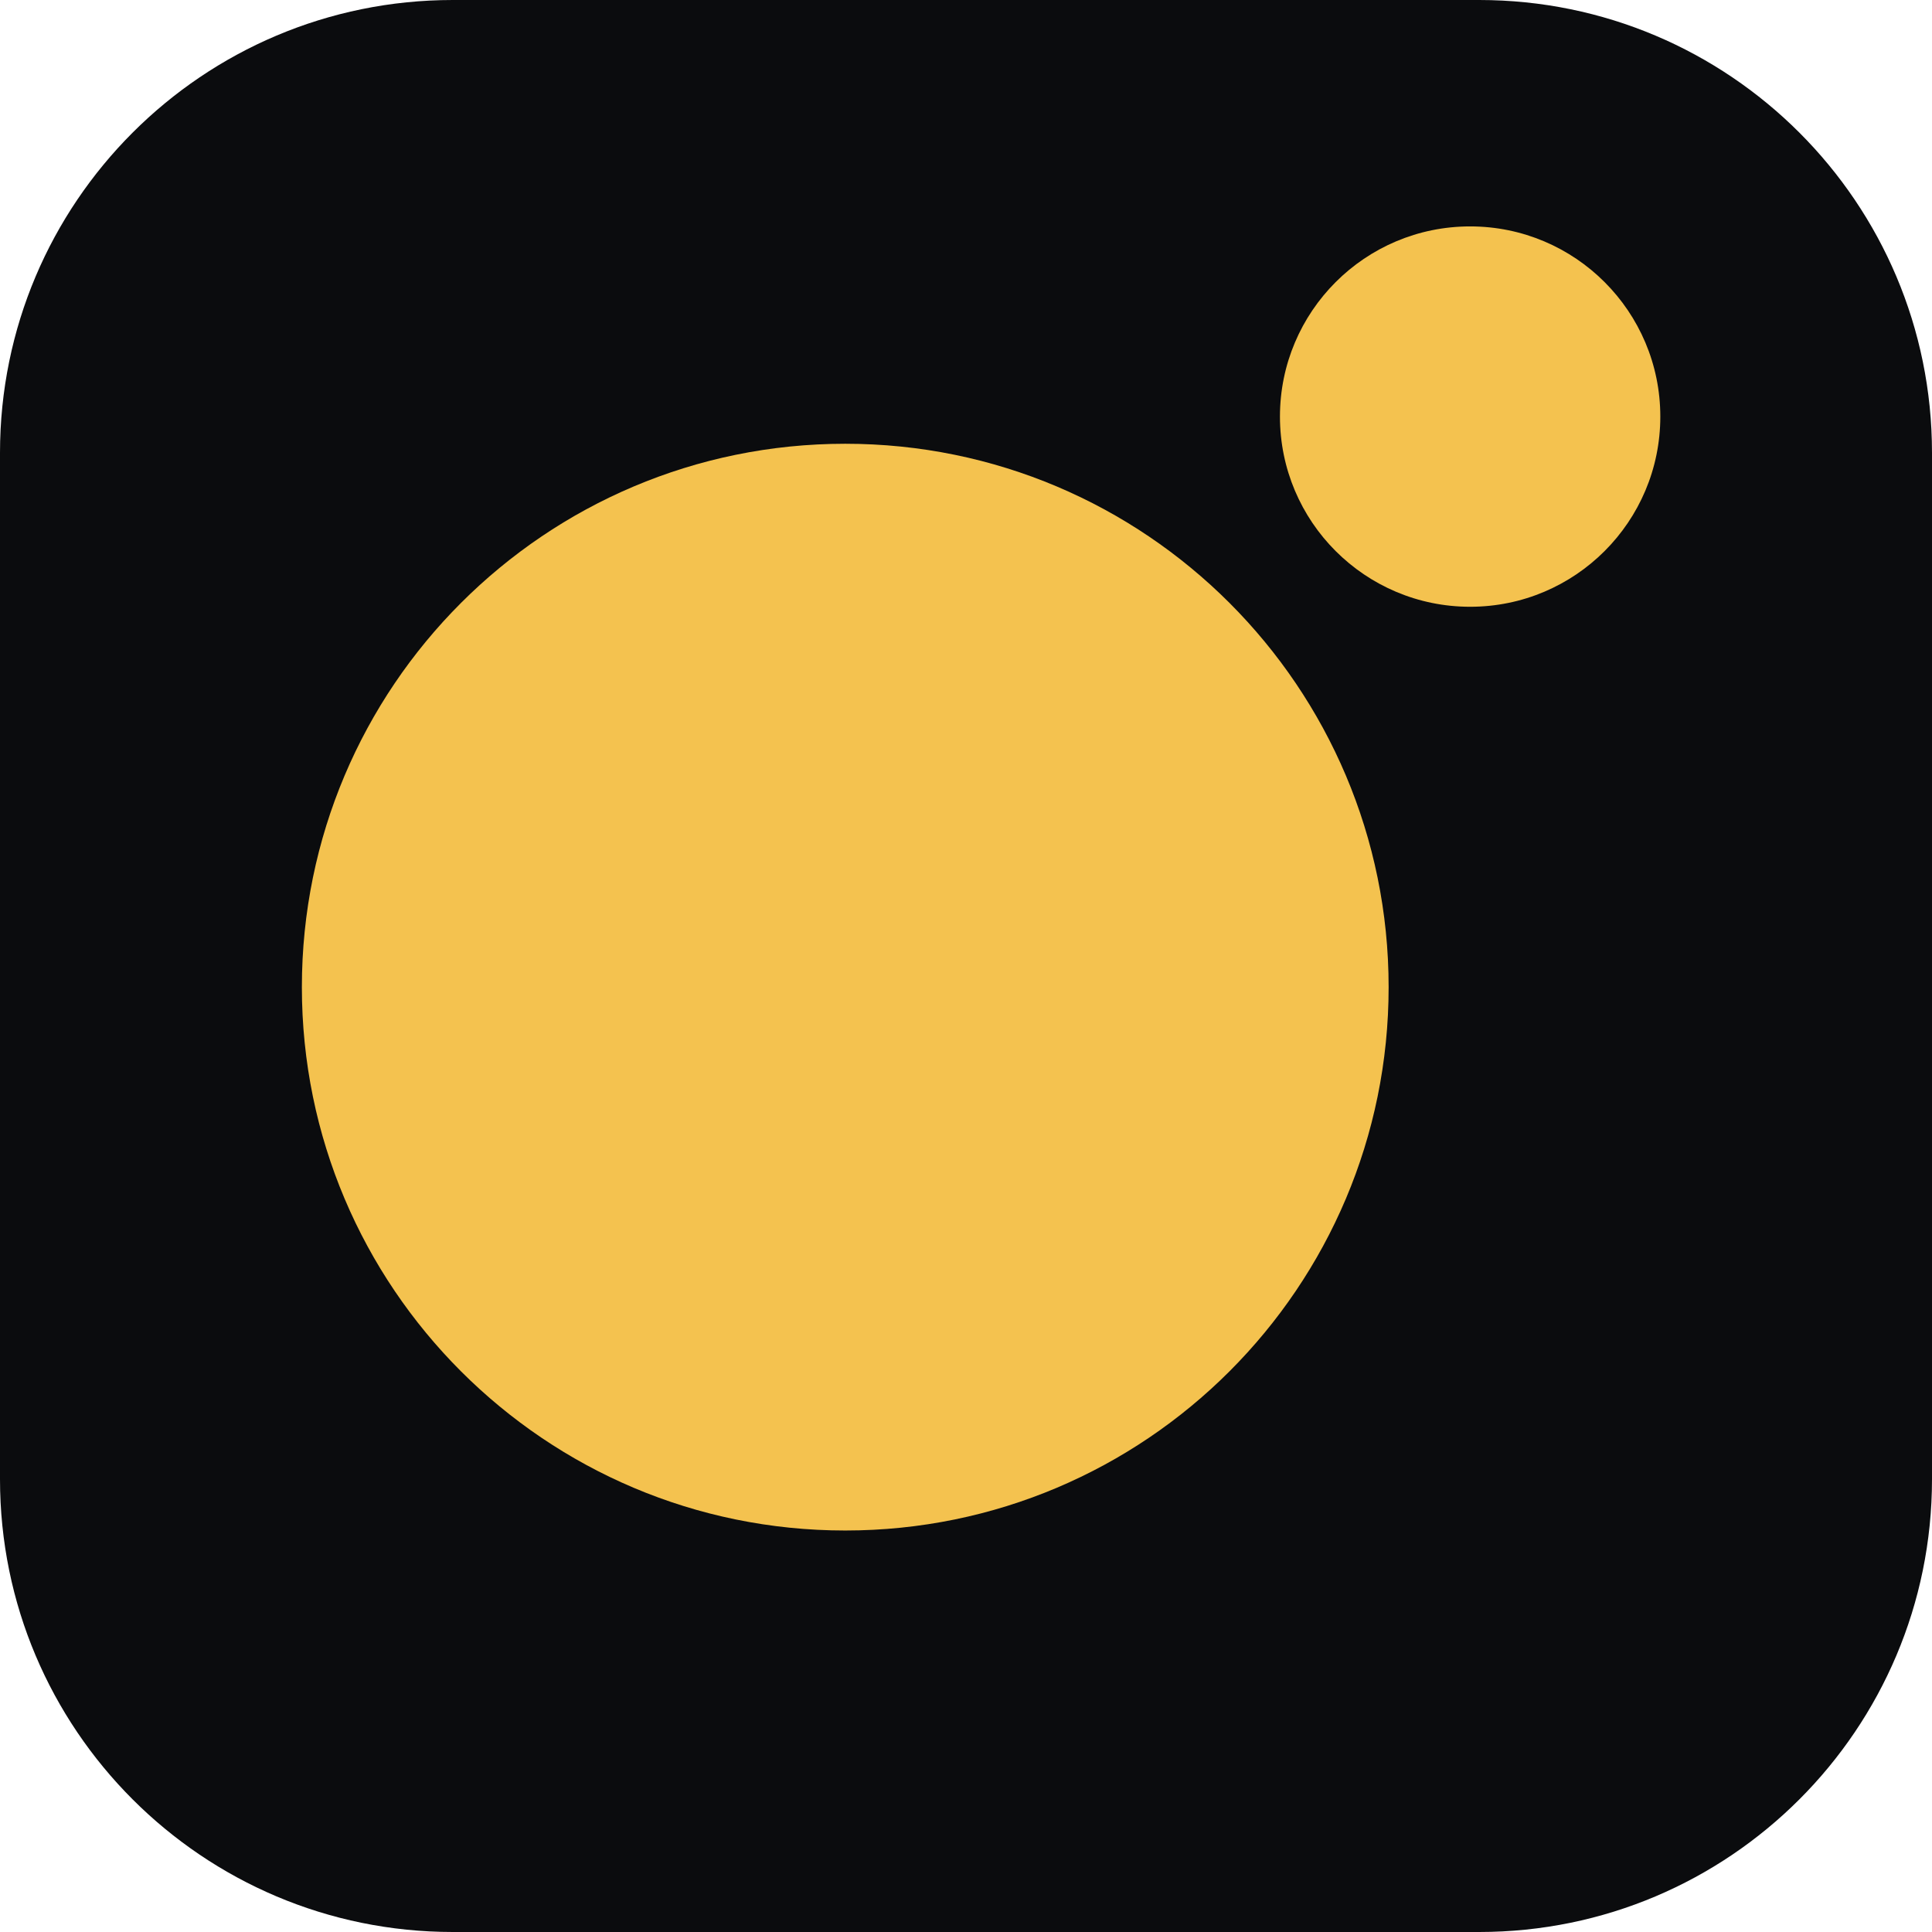
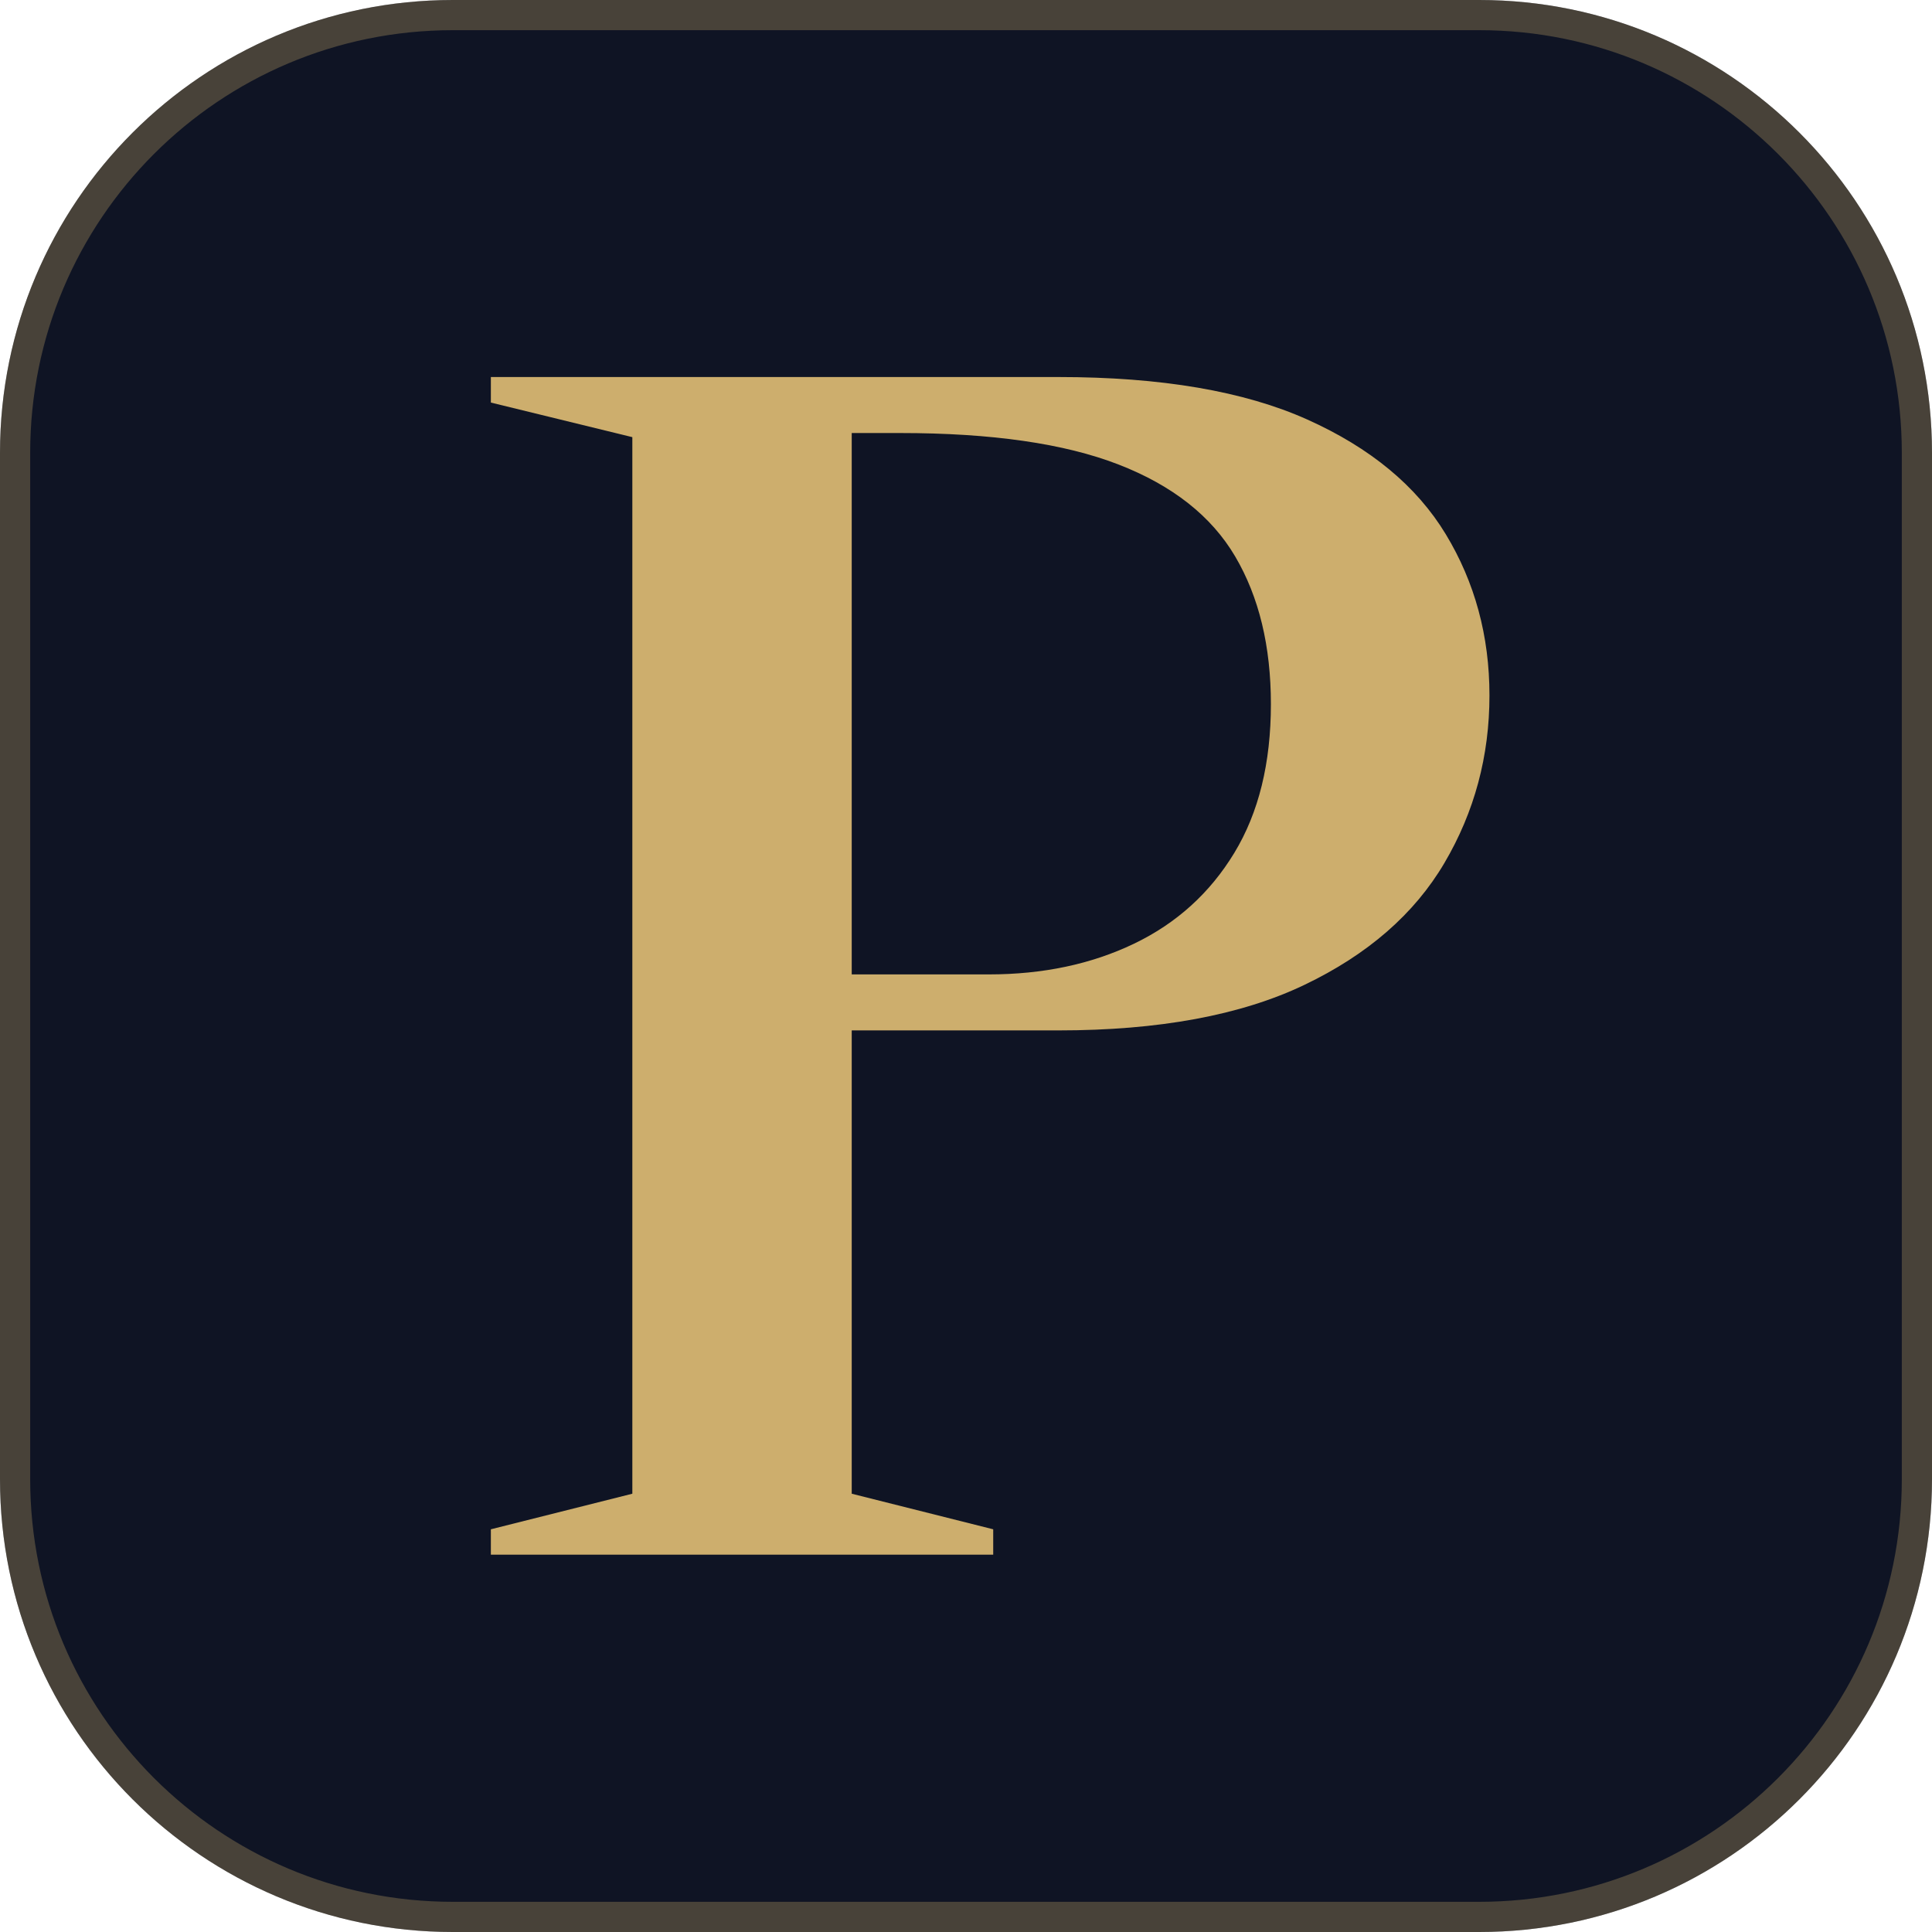
<svg xmlns="http://www.w3.org/2000/svg" viewBox="0 0 32 32">
-   <rect width="32" height="32" rx="7.5" fill="#0b0c0e" />
-   <g transform="translate(3.2 2.4) scale(0.9)">
-     <circle cx="12" cy="15.5" r="10" fill="#F4C24F" />
-     <circle cx="23.5" cy="5" r="3.5" fill="#F4C24F" />
-   </g>
+   <rect width="32" height="32" rx="7.5" fill="#0F1424" />
+   <rect x=".25" y=".25" width="31.5" height="31.5" rx="7.25" fill="none" stroke="#CDAE6D" stroke-opacity=".3" stroke-width=".5" />
+   <path transform="translate(7.26 25.75) scale(0.01364)" d="M1011 -1032.8Q1011 -1138.4 967.7 -1212Q924.4 -1285.6 825.901 -1323.8Q727.401 -1362 560.802 -1362H344.801L349.202 -1430.0H753.003Q940.203 -1430.0 1055.203 -1378.4Q1170.203 -1326.8 1223.303 -1239.2Q1276.403 -1151.6 1276.403 -1043.4Q1276.403 -932.8 1221.703 -839.9Q1167.003 -747 1051.503 -691.799Q936.003 -636.599 753.003 -636.599H349.202L344.801 -704.6H668.401Q767.001 -704.6 844.6 -741.8Q922.2 -779 966.6 -852.2Q1011 -925.4 1011 -1032.8ZM502.003 -1430.0V-74L673.803 -30.8V0.0H63.8V-30.8L235.599 -74V-1357L63.8 -1399V-1430.0Z" fill="#CDAE6D" />
</svg>
